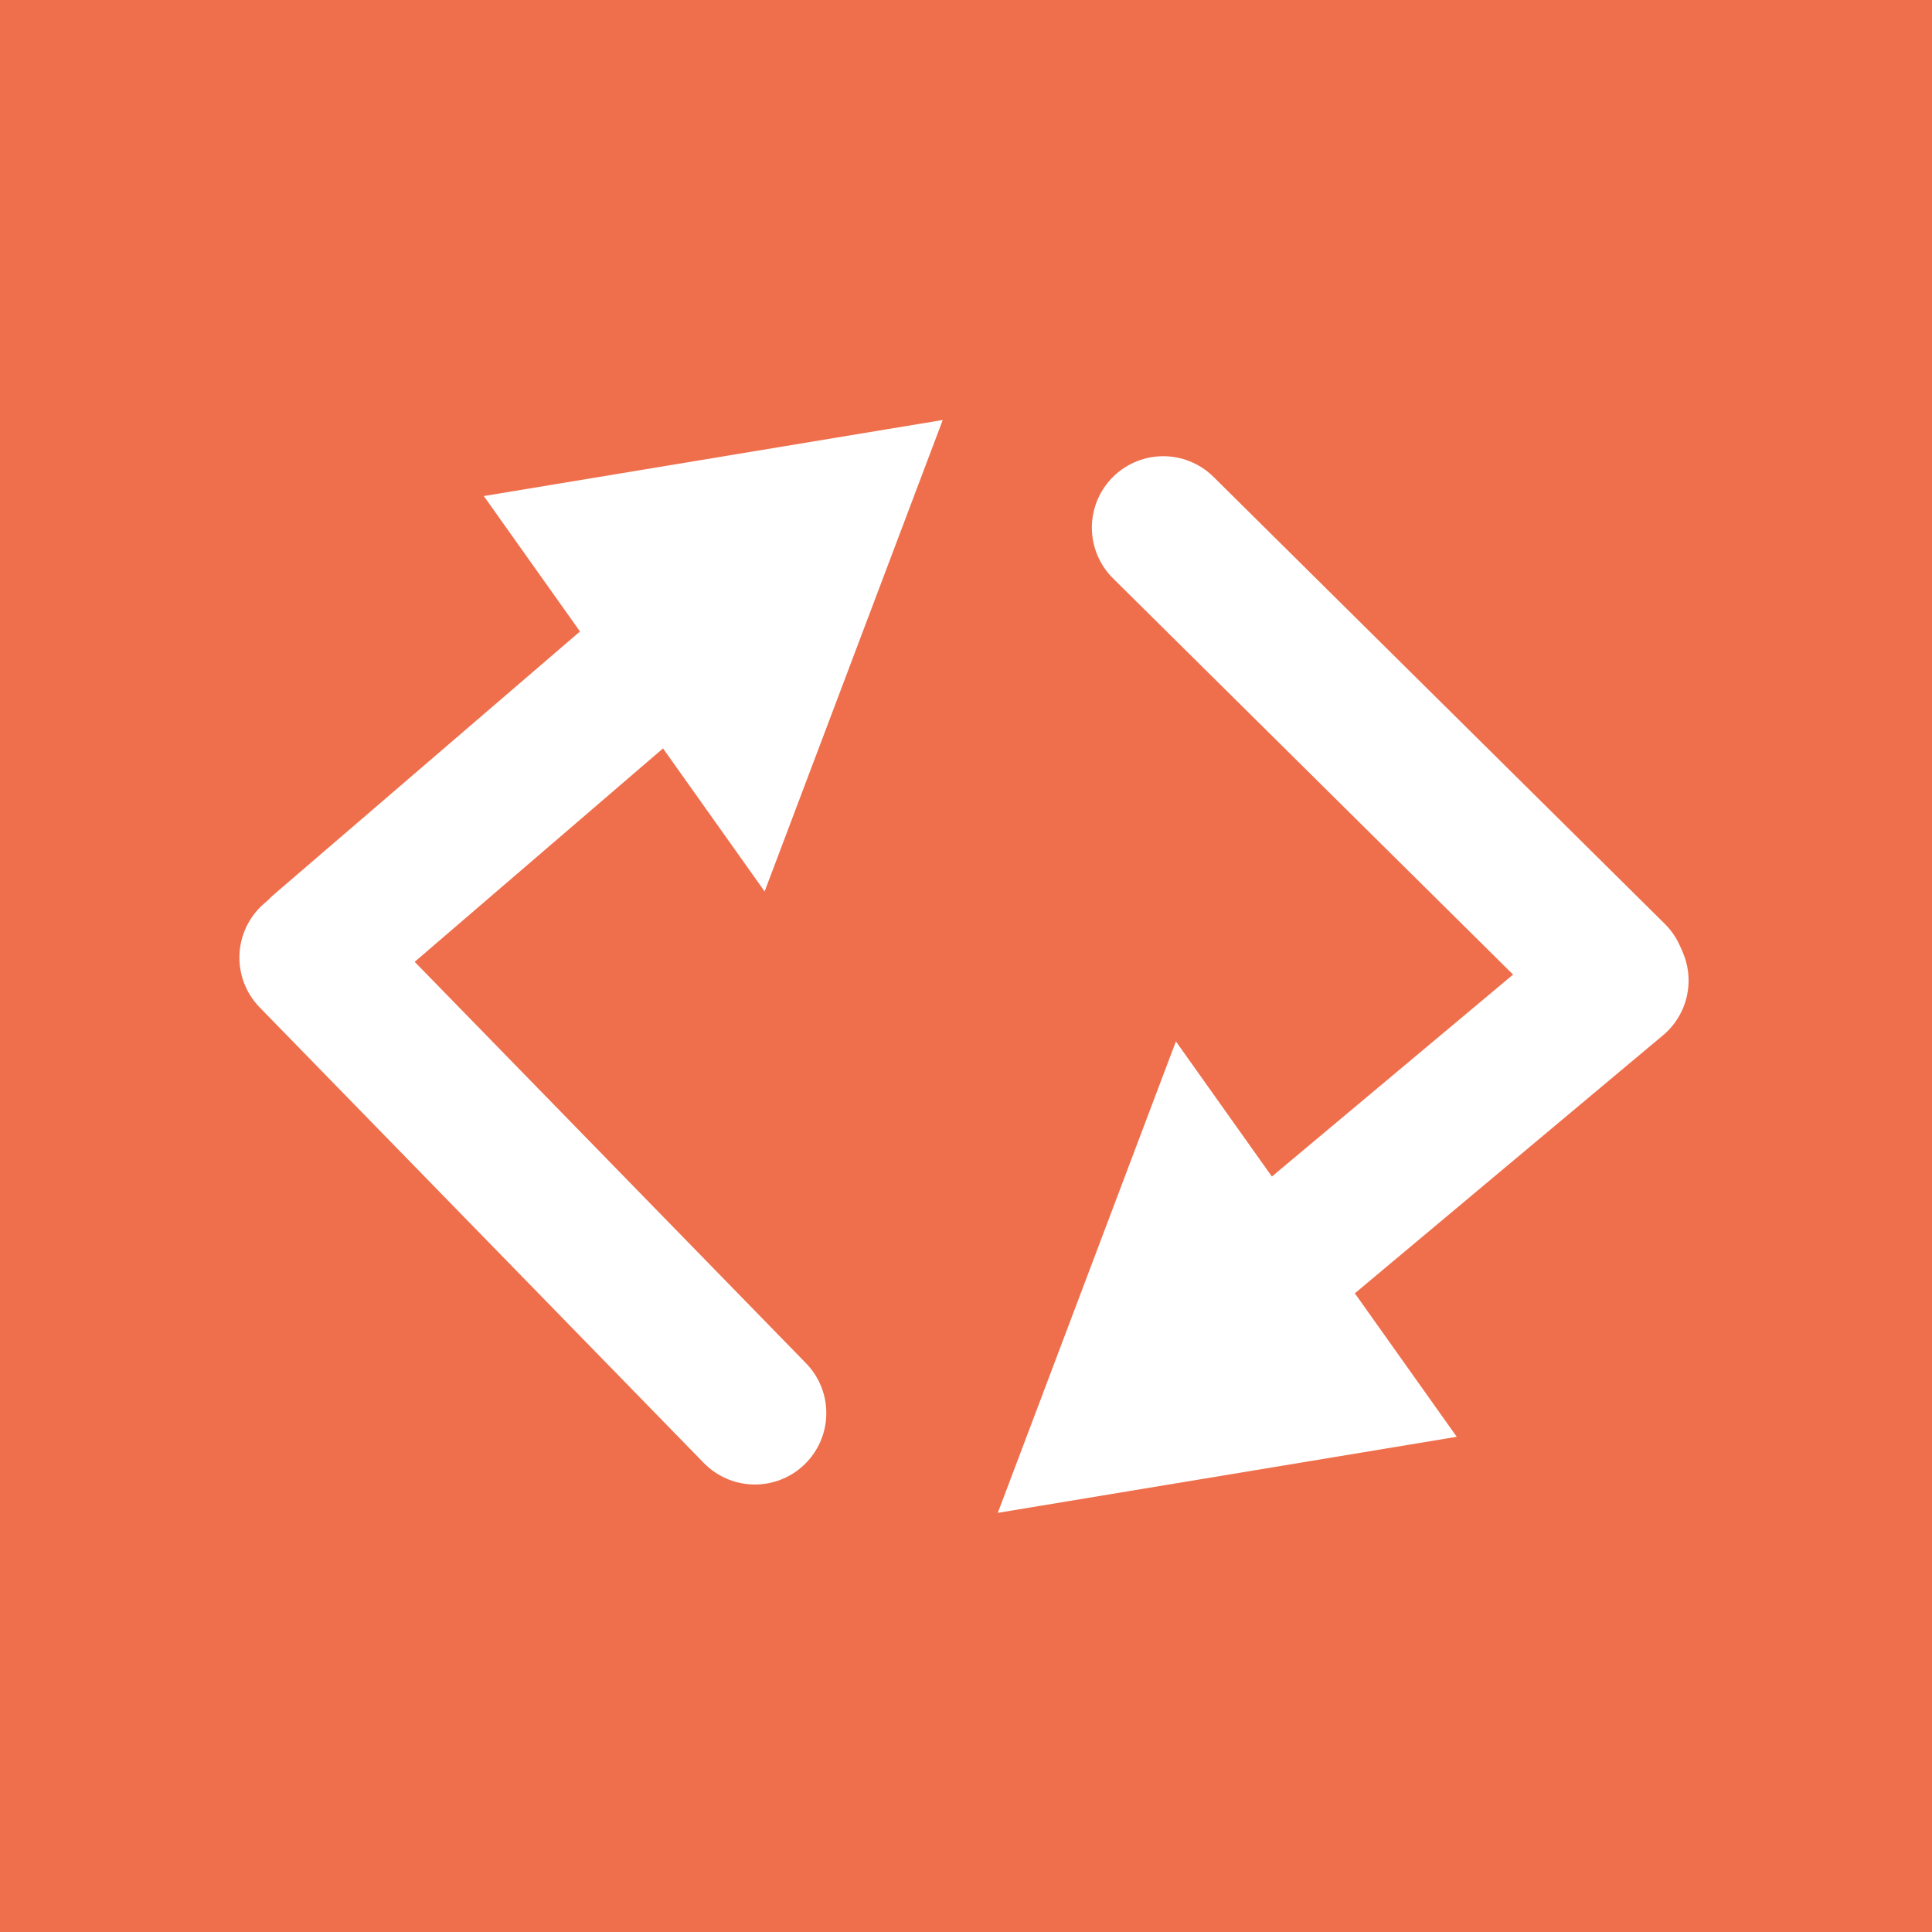
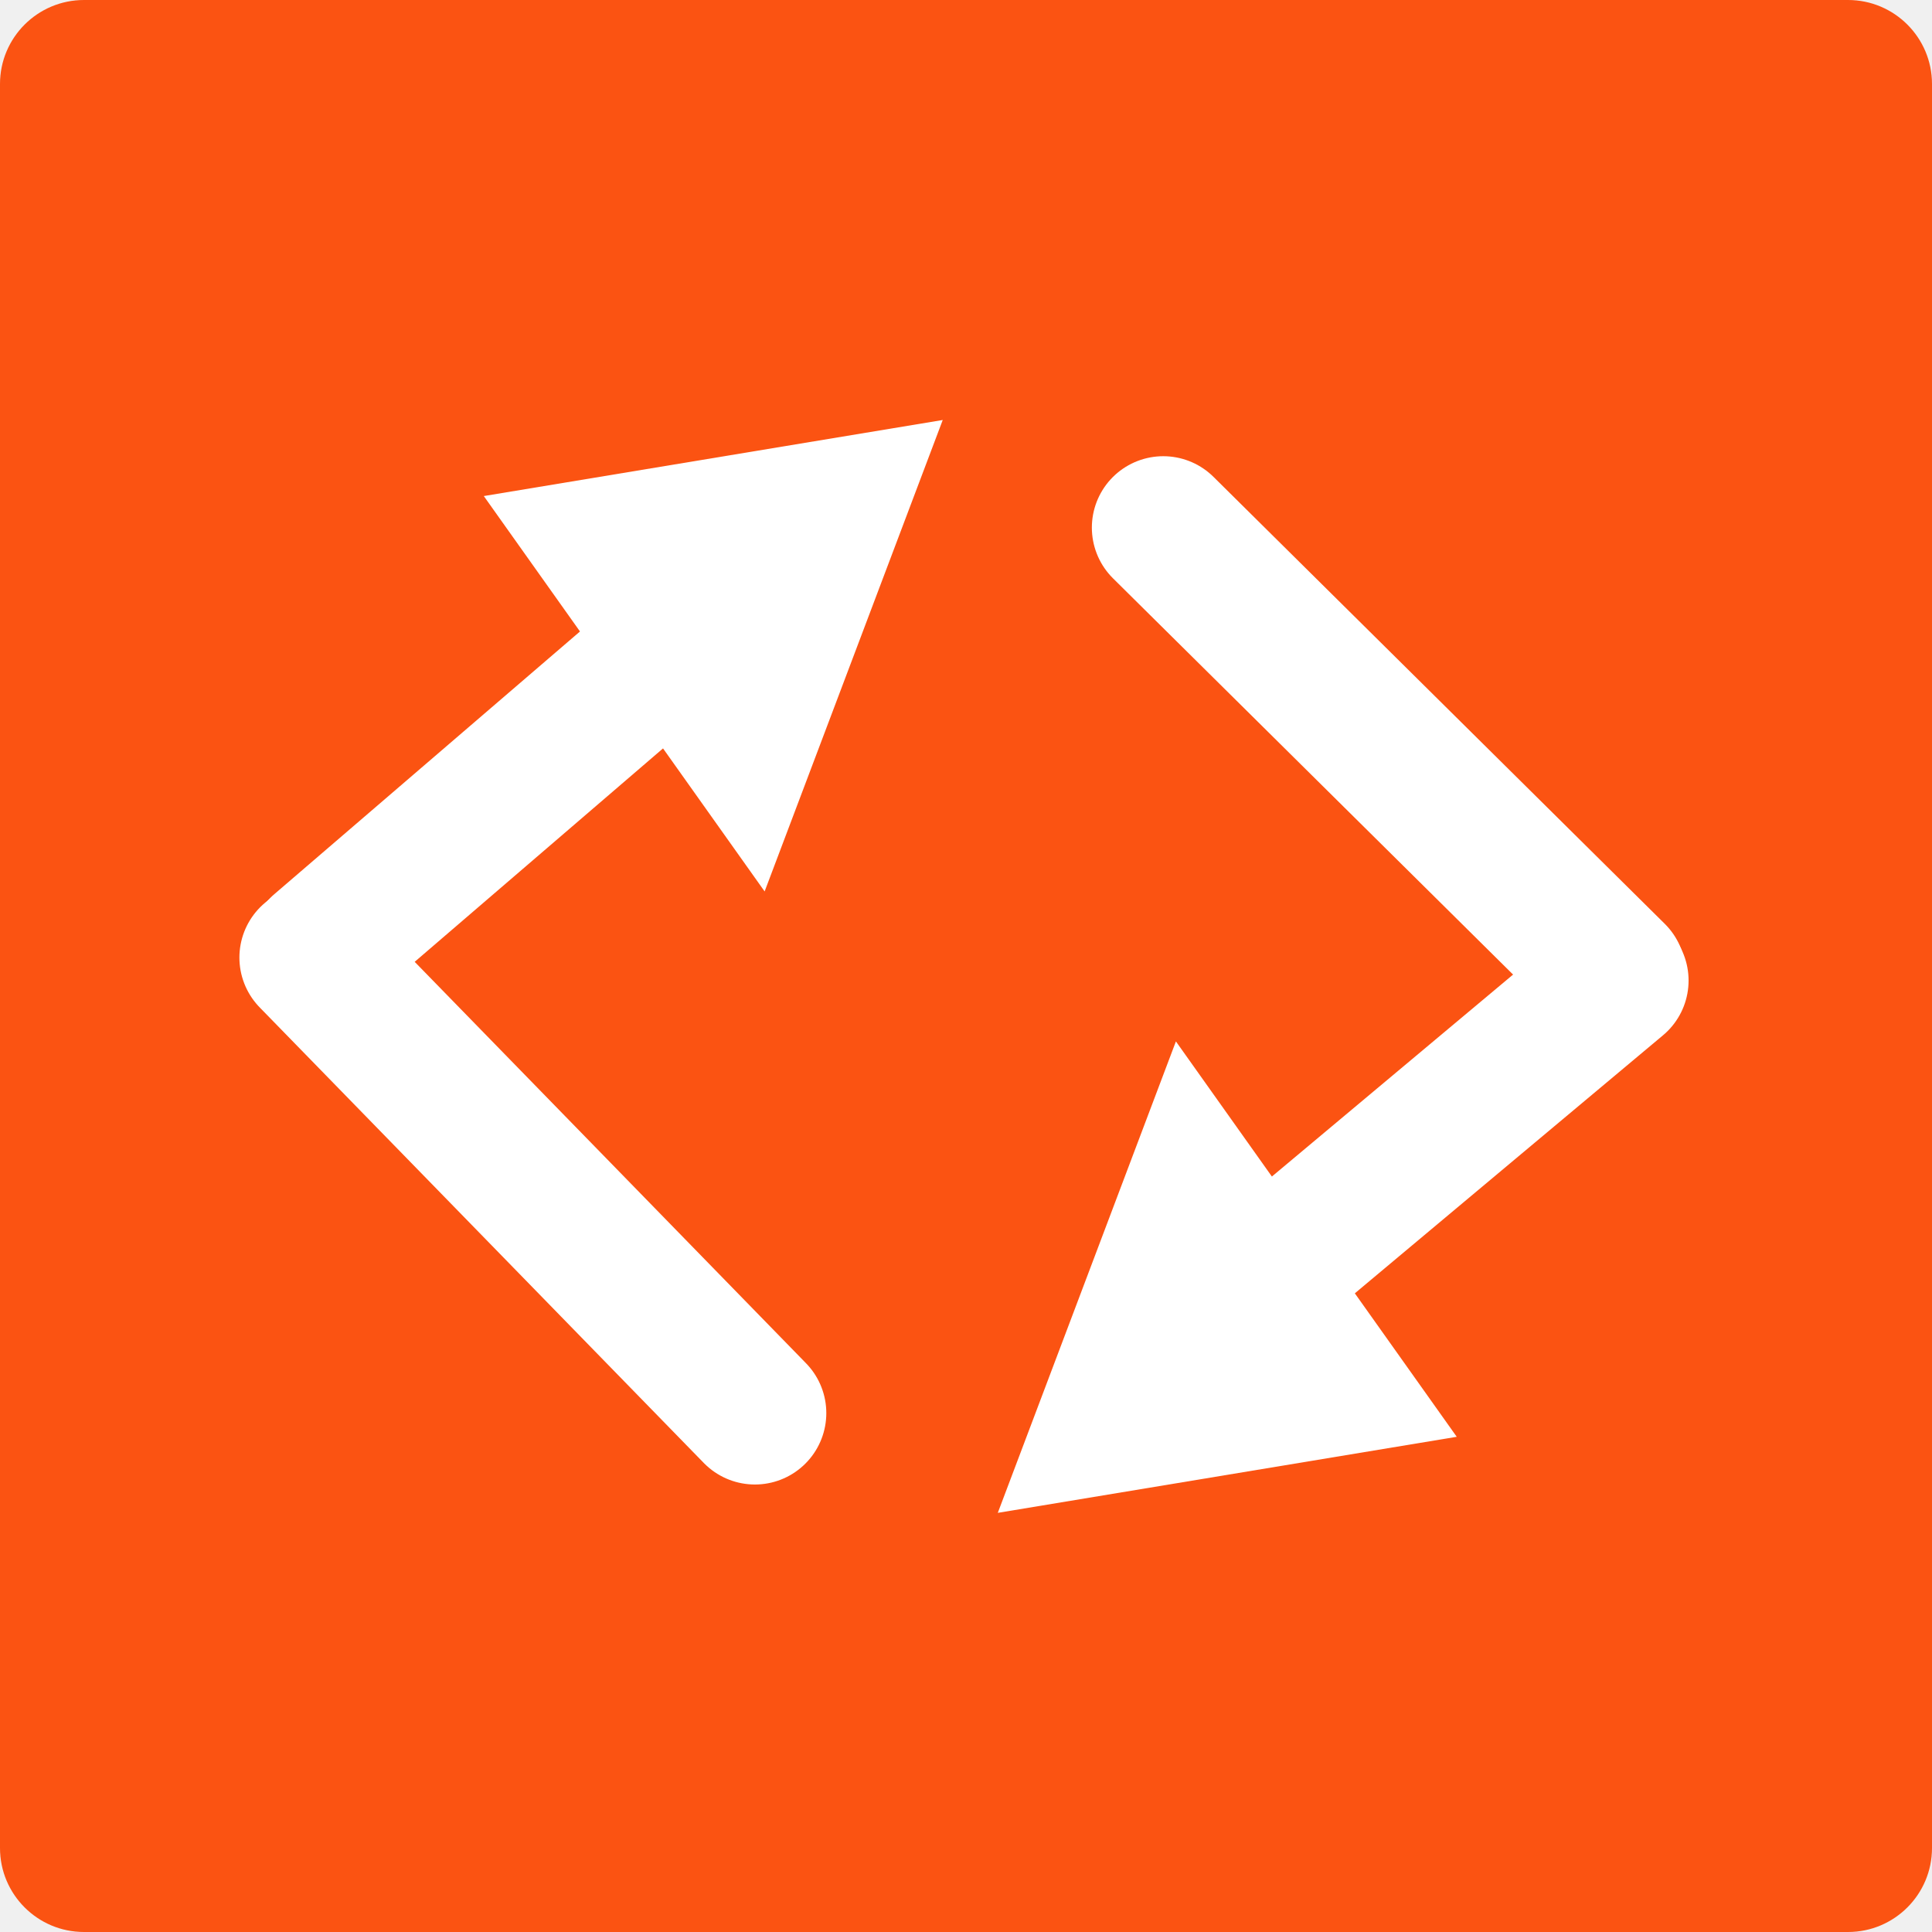
<svg xmlns="http://www.w3.org/2000/svg" width="230" height="230" viewBox="0 0 230 230" fill="none">
-   <g clip-path="url(#clip0_301_10)">
-     <rect width="230" height="230" fill="#EF6F4C" />
+   <g clip-path="url(#clip0_309_2)">
+     <rect width="230" height="230" fill="#FB5312" />
    <path d="M38.169 112.919L81.112 76.014" stroke="white" stroke-width="17" stroke-linecap="round" />
-     <path d="M112.231 50L57.595 59.054L91.027 106.124L112.231 50ZM41.389 117.447L80.999 83.407L75.208 75.254L35.599 109.295L41.389 117.447Z" fill="white" />
+     <path d="M112.231 50L57.595 59.054L91.027 106.124L112.231 50ZM41.389 117.447L80.999 83.407L75.208 75.254L35.599 109.294L41.389 117.447Z" fill="white" />
    <path d="M37 113.995L89.87 168.227" stroke="white" stroke-width="17" stroke-linecap="round" />
    <path d="M192.521 116.731L145.785 155.863" stroke="white" stroke-width="17" stroke-linecap="round" />
    <path d="M118.785 180.101L173.422 171.047L139.989 123.977L118.785 180.101ZM189.627 112.654L150.018 146.695L155.809 154.847L195.418 120.807L189.627 112.654Z" fill="white" />
    <path d="M192.207 116.021L138.483 62.811" stroke="white" stroke-width="17" stroke-linecap="round" />
  </g>
  <defs>
-     <clipPath id="clip0_301_10">
-       <rect width="230" height="230" fill="white" />
+     <clipPath id="clip0_309_2">
+       <rect width="230" height="230" rx="10" fill="white" />
    </clipPath>
  </defs>
</svg>
